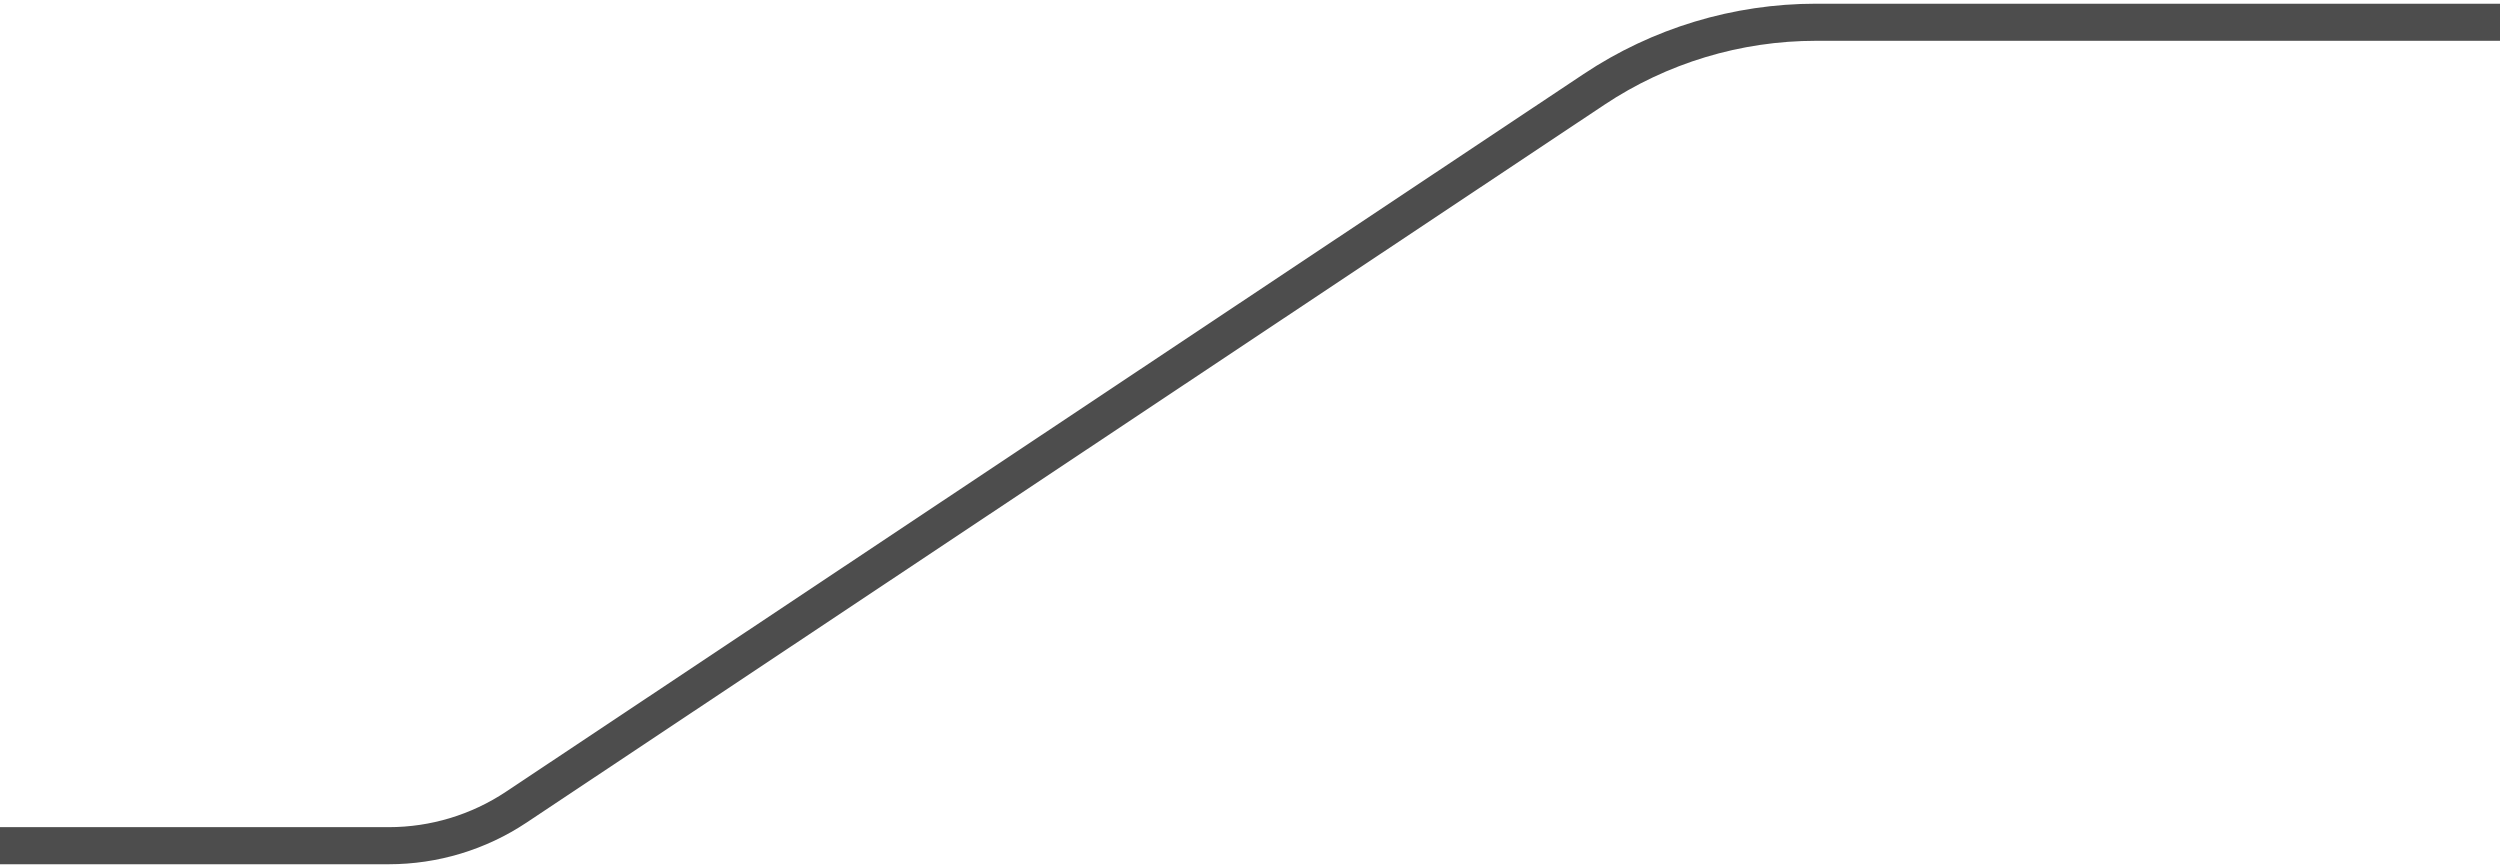
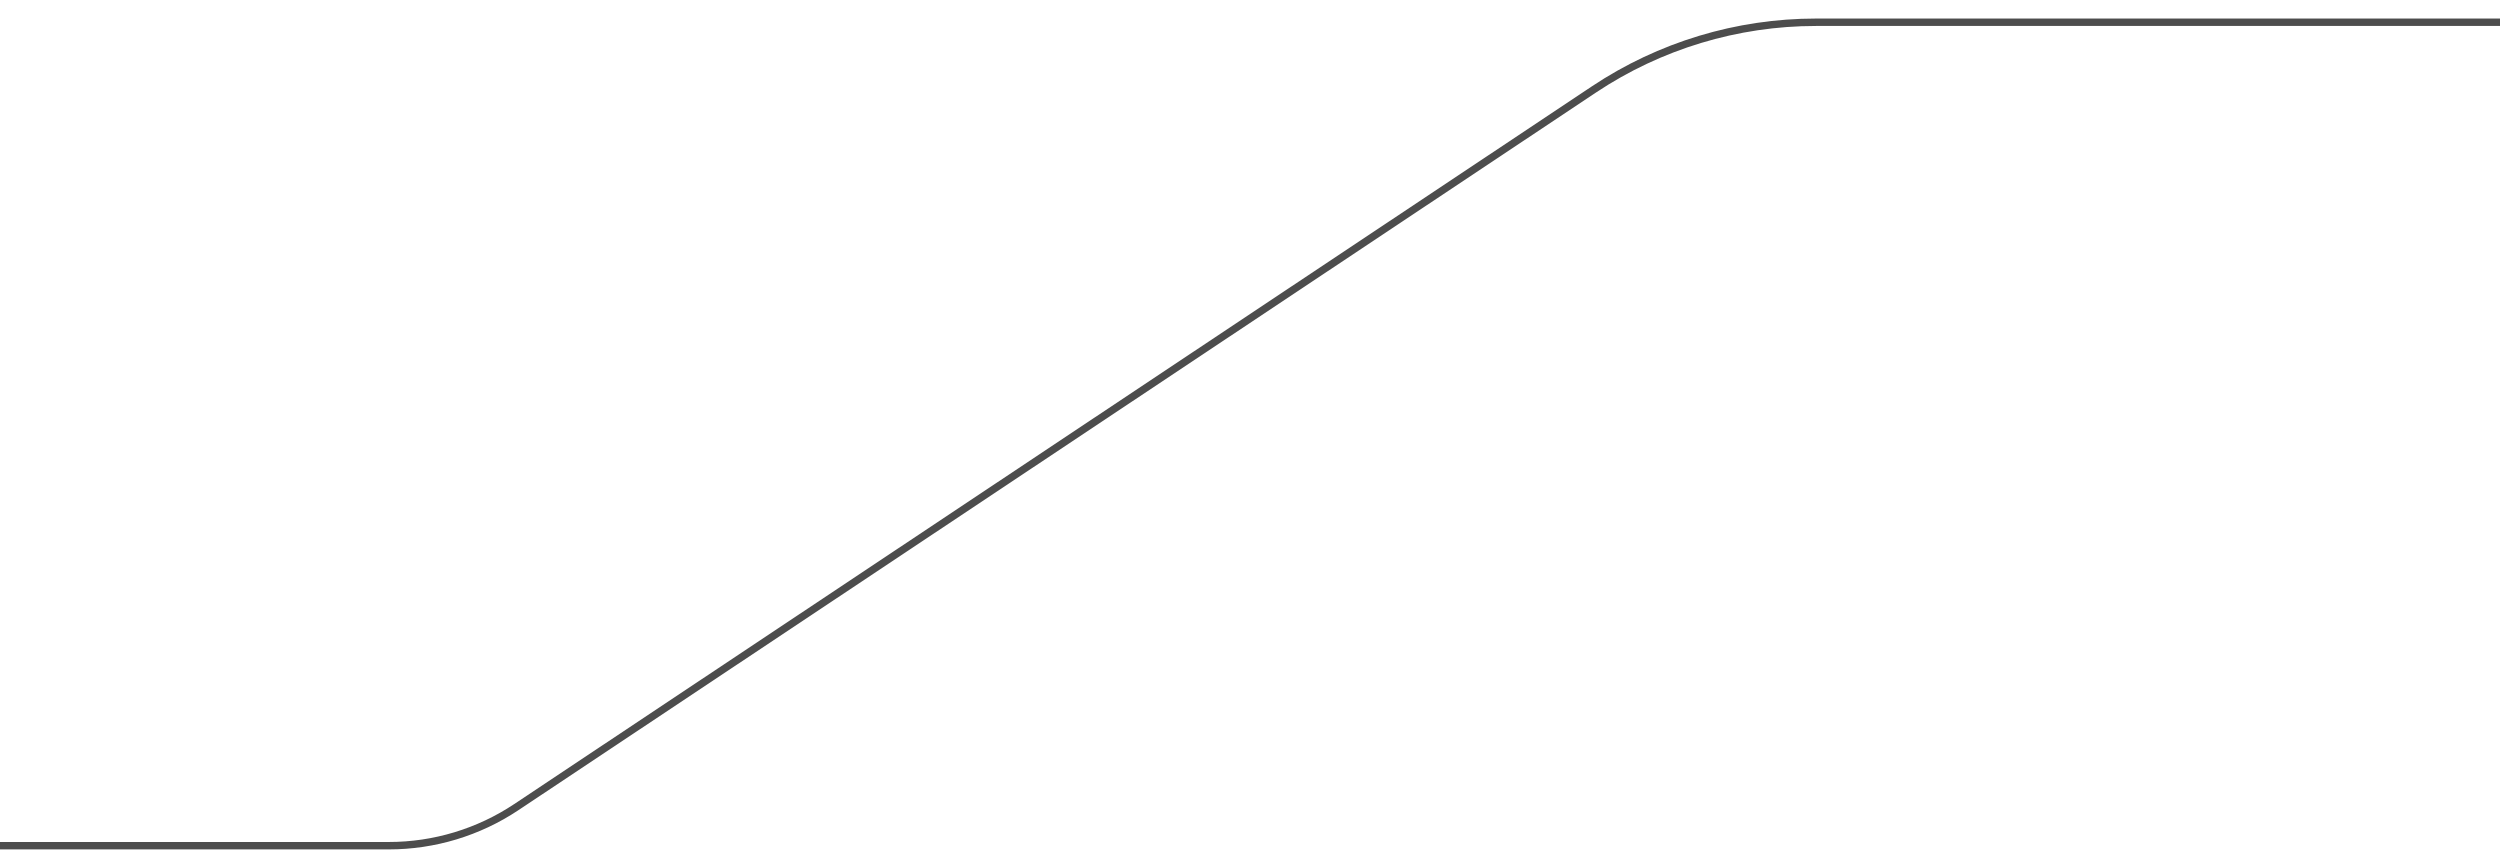
<svg xmlns="http://www.w3.org/2000/svg" width="337" height="117" viewBox="0 0 337 117" fill="none">
-   <path d="M0 114H52.412C58.527 114 64.506 112.191 69.596 108.802L214.864 12.055C223.73 6.151 234.144 3 244.797 3H337" stroke="#4D4D4D" stroke-width="5" />
+   <path d="M0 114H52.412C58.527 114 64.506 112.191 69.596 108.802L214.864 12.055C223.73 6.151 234.144 3 244.797 3H337" stroke="#4D4D4D" strokeWidth="5" />
</svg>
